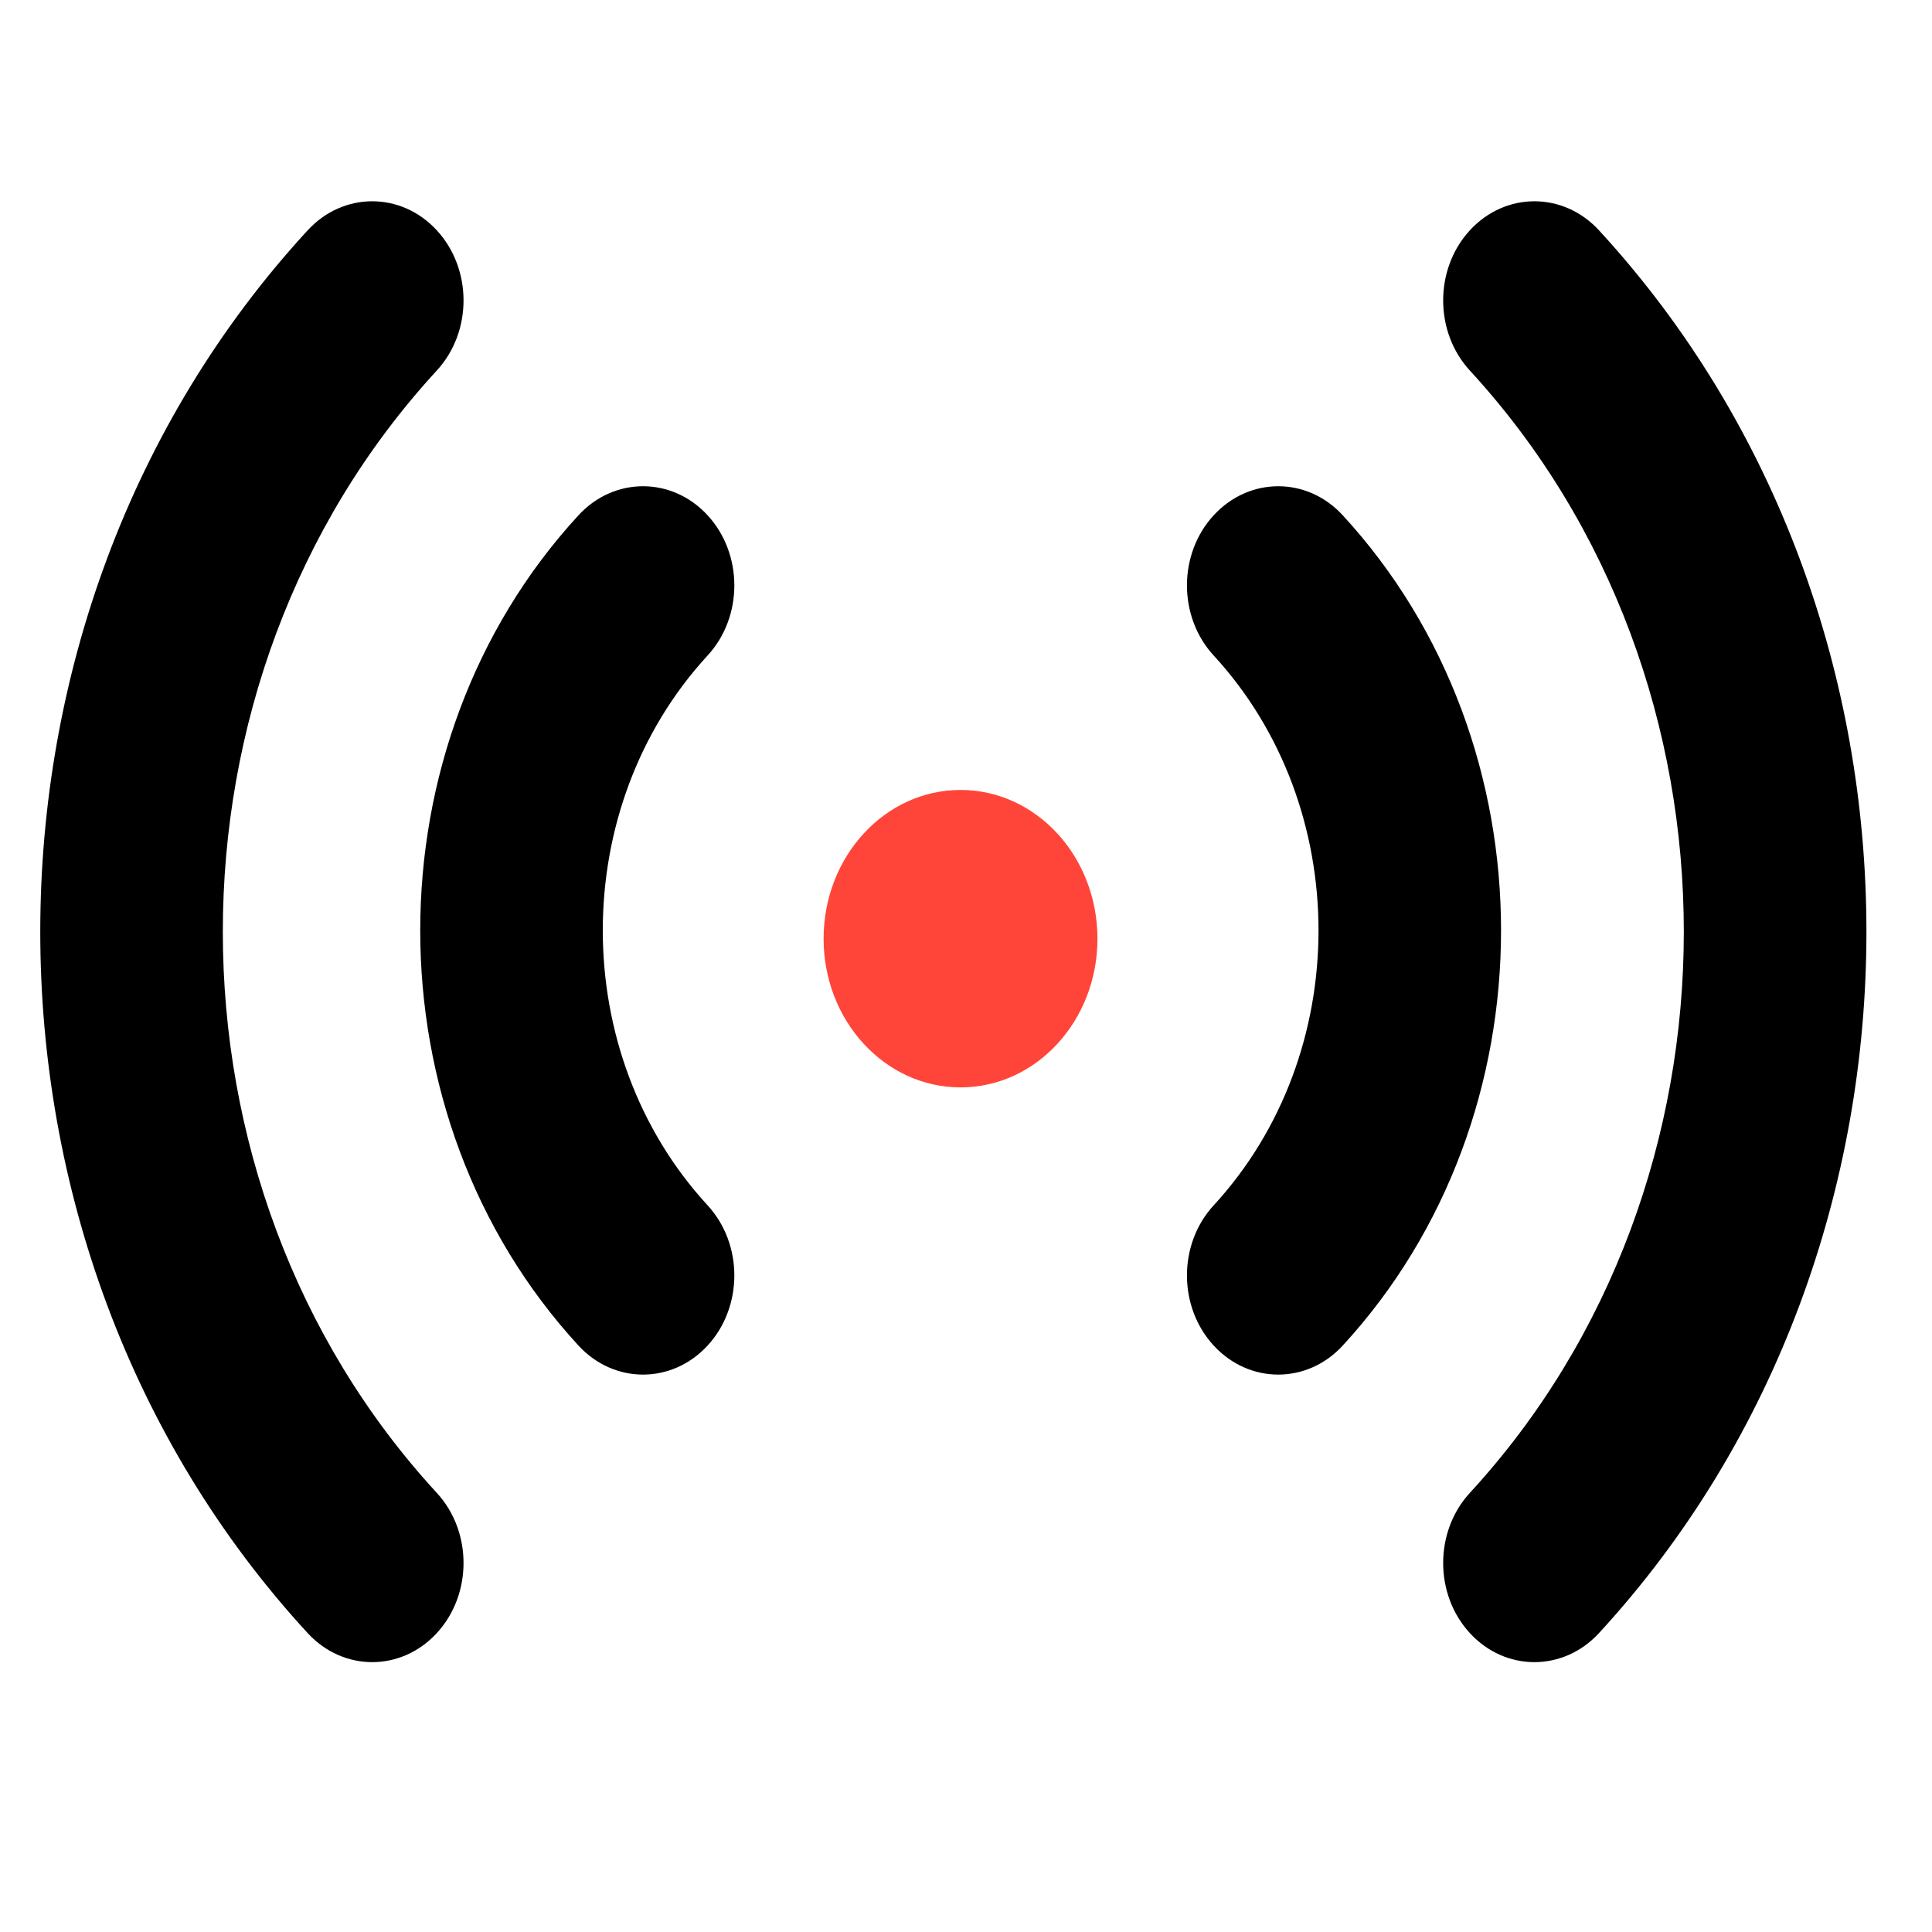
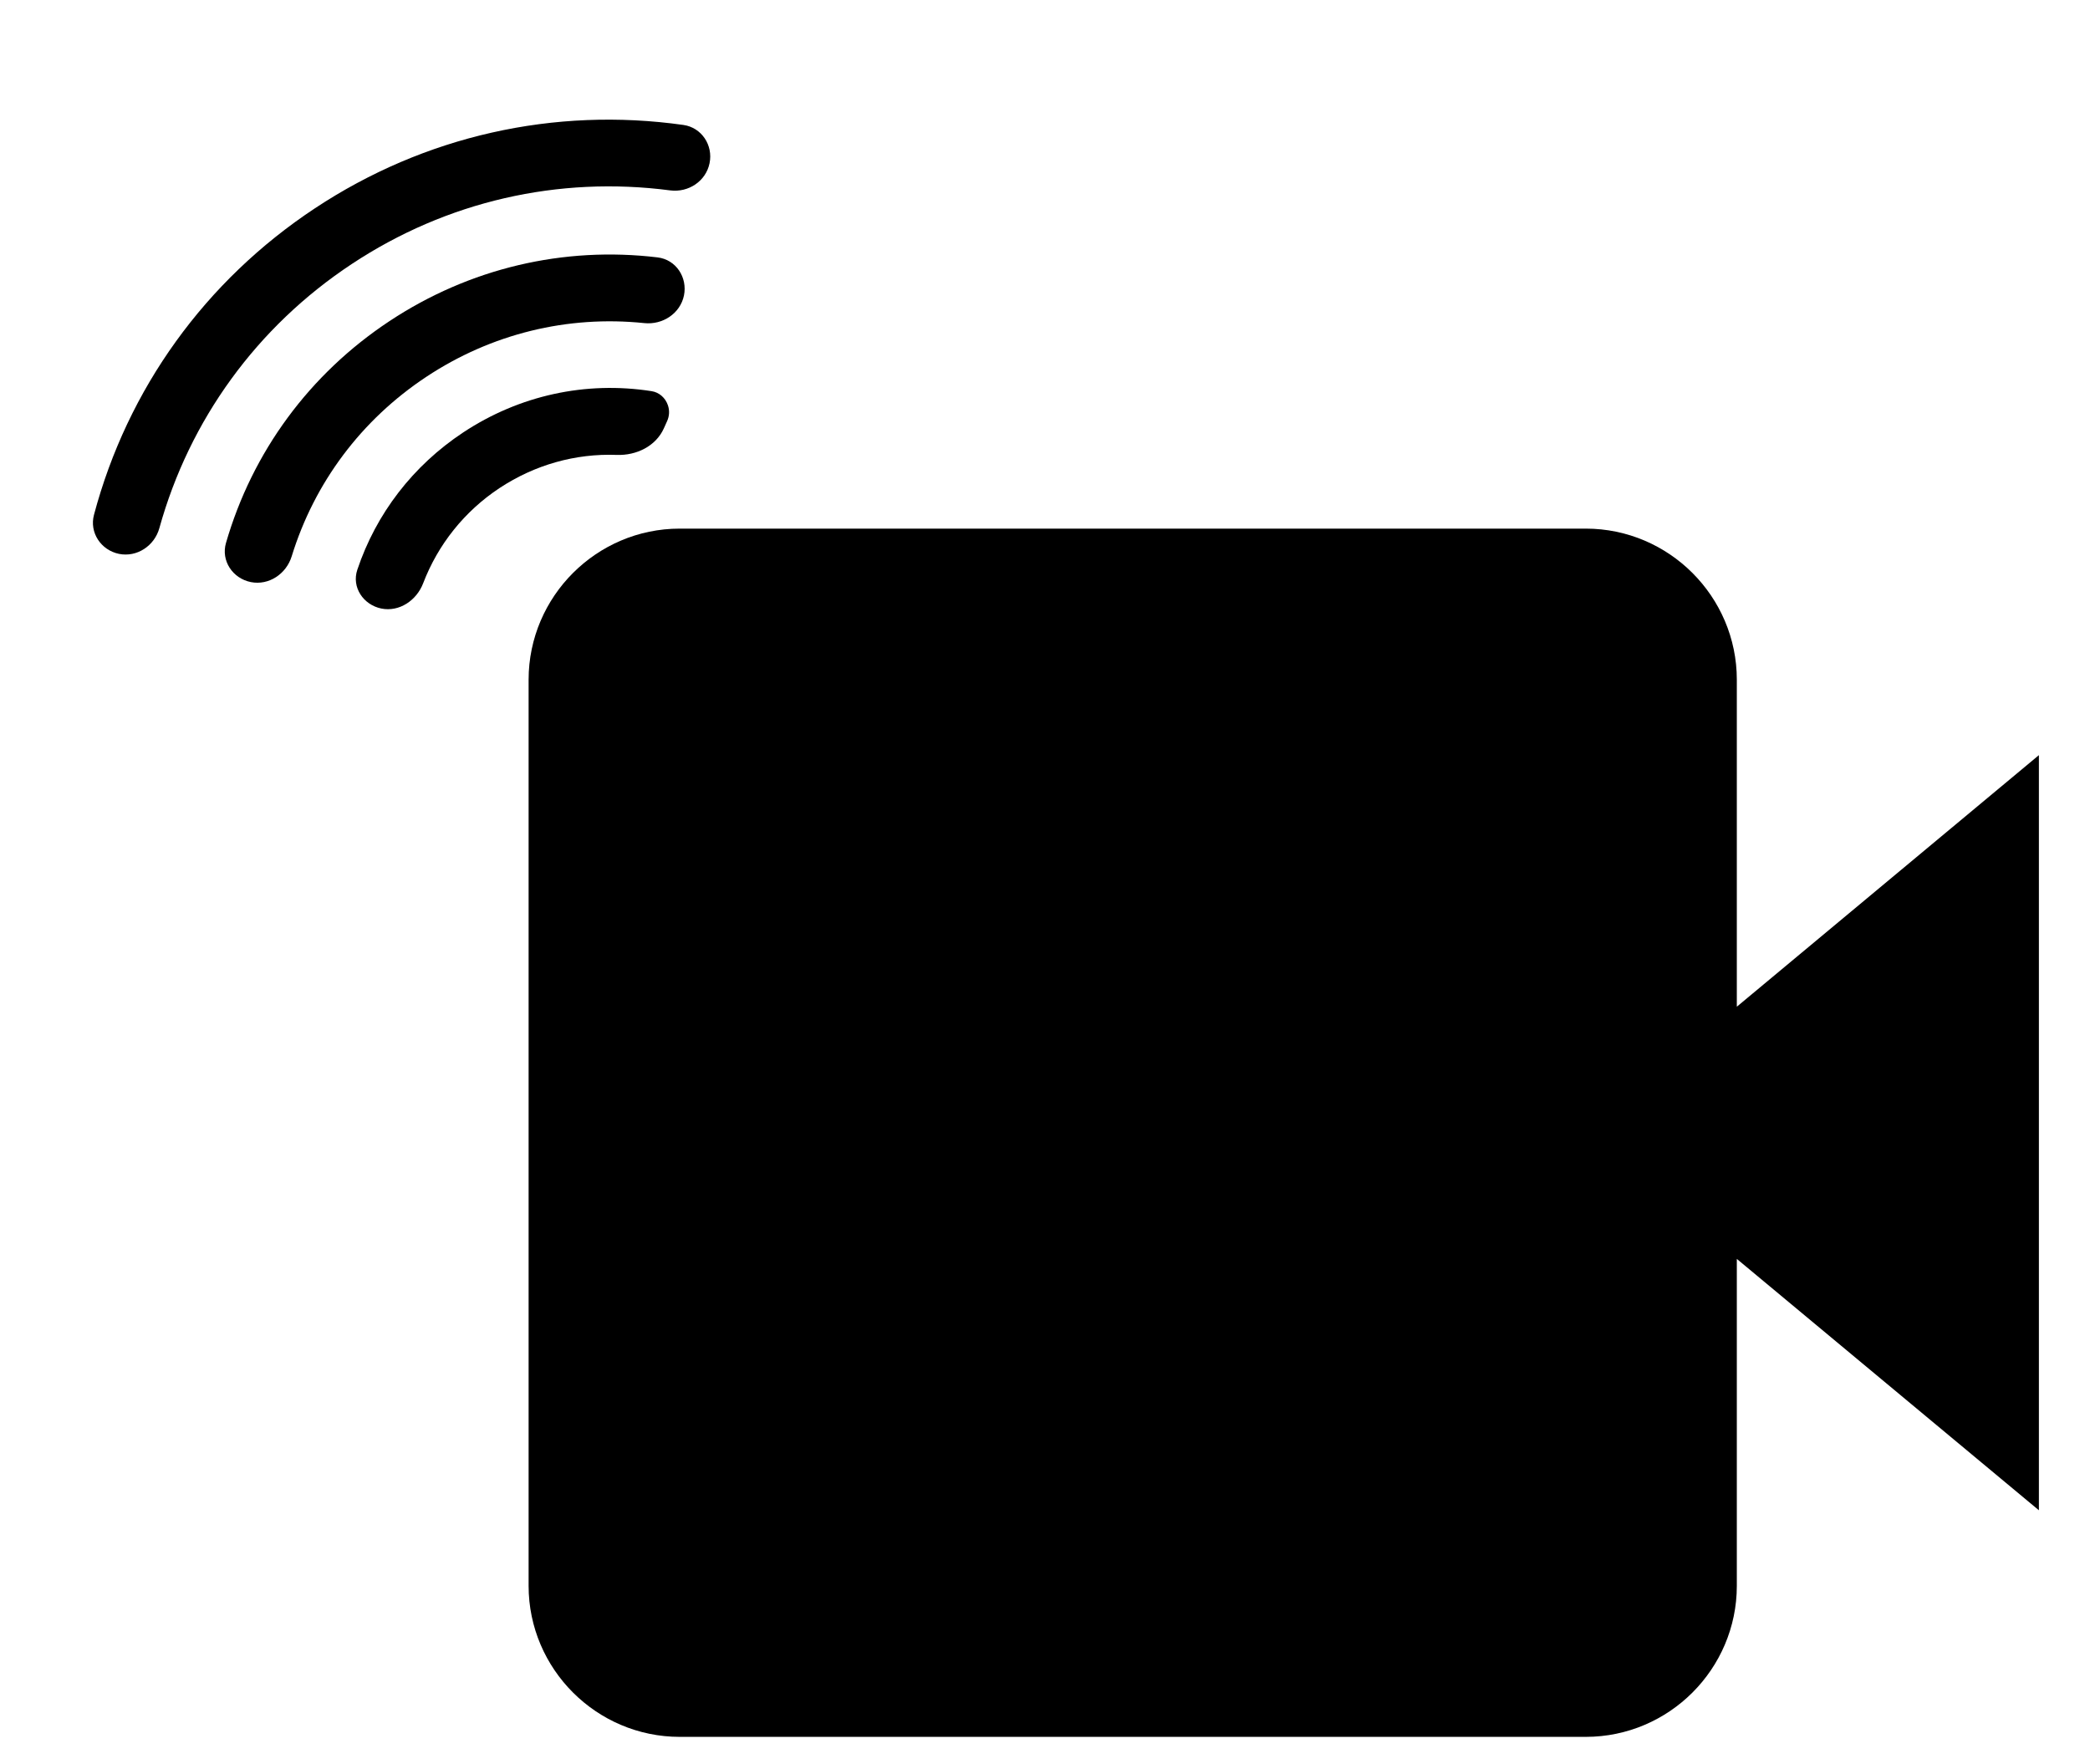
- <svg xmlns="http://www.w3.org/2000/svg" width="24" height="24" viewBox="0 0 24 24" fill="none">
-   <g transform="translate(0.5, 2.5)">
-     <path d="M4.926 0.361C5.369 0.842 5.369 1.622 4.926 2.103C1.382 5.953 1.382 12.195 4.926 16.045C5.369 16.526 5.369 17.306 4.926 17.787C4.483 18.268 3.765 18.268 3.322 17.787C-1.107 12.975 -1.107 5.173 3.322 0.361C3.765 -0.12 4.483 -0.12 4.926 0.361ZM19.363 0.361C23.793 5.173 23.793 12.975 19.363 17.787C18.92 18.268 18.202 18.268 17.759 17.787C17.317 17.306 17.317 16.526 17.759 16.045C21.303 12.195 21.303 5.953 17.759 2.103C17.317 1.622 17.317 0.842 17.759 0.361C18.202 -0.12 18.92 -0.12 19.363 0.361ZM8.29 3.901C8.733 4.382 8.733 5.162 8.29 5.643C6.554 7.529 6.554 10.587 8.29 12.473C8.733 12.954 8.733 13.734 8.29 14.215C7.847 14.696 7.129 14.696 6.686 14.215C4.065 11.367 4.065 6.749 6.686 3.901C7.129 3.42 7.847 3.42 8.29 3.901ZM16.18 3.901C18.802 6.749 18.802 11.367 16.18 14.215C15.738 14.696 15.02 14.696 14.577 14.215C14.134 13.734 14.134 12.954 14.577 12.473C16.313 10.587 16.313 7.529 14.577 5.643C14.134 5.162 14.134 4.382 14.577 3.901C15.02 3.42 15.738 3.42 16.18 3.901Z" fill="black" />
-     <path d="M13.133 9.161C13.133 8.14 12.372 7.313 11.432 7.313C10.493 7.313 9.731 8.14 9.731 9.161C9.731 10.181 10.493 11.008 11.432 11.008C12.372 11.008 13.133 10.181 13.133 9.161Z" fill="#FF453A" />
-   </g>
+ <svg xmlns="http://www.w3.org/2000/svg" width="32" height="27" viewBox="0 0 32 27" fill="none">
+   <path d="M10.406 8.915H24.281C25.099 8.915 25.771 9.588 25.771 10.406V17.166L27.119 16.044L30.396 13.315V21.371L27.119 18.644L25.771 17.521V24.281C25.771 25.099 25.099 25.771 24.281 25.771H10.406C9.588 25.771 8.915 25.099 8.915 24.281V10.406C8.915 9.588 9.588 8.915 10.406 8.915Z" fill="black" stroke="black" stroke-width="1.643" />
+   <path d="M10.226 6.204C10.188 6.092 10.094 6.007 9.977 5.989C8.968 5.831 7.951 6.053 7.092 6.621C6.323 7.13 5.759 7.864 5.471 8.723C5.381 8.99 5.562 9.26 5.838 9.317C6.114 9.373 6.379 9.192 6.479 8.93C6.706 8.337 7.11 7.829 7.649 7.472C8.187 7.117 8.81 6.941 9.443 6.965C9.743 6.976 10.041 6.832 10.164 6.559L10.214 6.448C10.249 6.371 10.254 6.284 10.226 6.204Z" fill="black" />
+   <path d="M10.472 4.525C10.529 4.248 10.351 3.975 10.069 3.941C8.628 3.768 7.189 4.106 5.964 4.916C4.739 5.726 3.864 6.918 3.46 8.313C3.381 8.585 3.562 8.856 3.84 8.912C4.116 8.967 4.383 8.787 4.466 8.518C4.813 7.391 5.532 6.428 6.528 5.769C7.523 5.11 8.691 4.825 9.865 4.947C10.145 4.976 10.414 4.801 10.472 4.525Z" fill="black" />
+   <path d="M1.439 7.882C1.366 8.154 1.546 8.423 1.821 8.48C2.097 8.536 2.365 8.357 2.44 8.086C2.901 6.427 3.934 5.002 5.386 4.042C6.838 3.081 8.55 2.691 10.261 2.915C10.54 2.951 10.808 2.775 10.864 2.499C10.921 2.223 10.742 1.952 10.463 1.913C8.487 1.634 6.5 2.079 4.822 3.189C3.143 4.299 1.953 5.951 1.439 7.882Z" fill="black" />
</svg>
